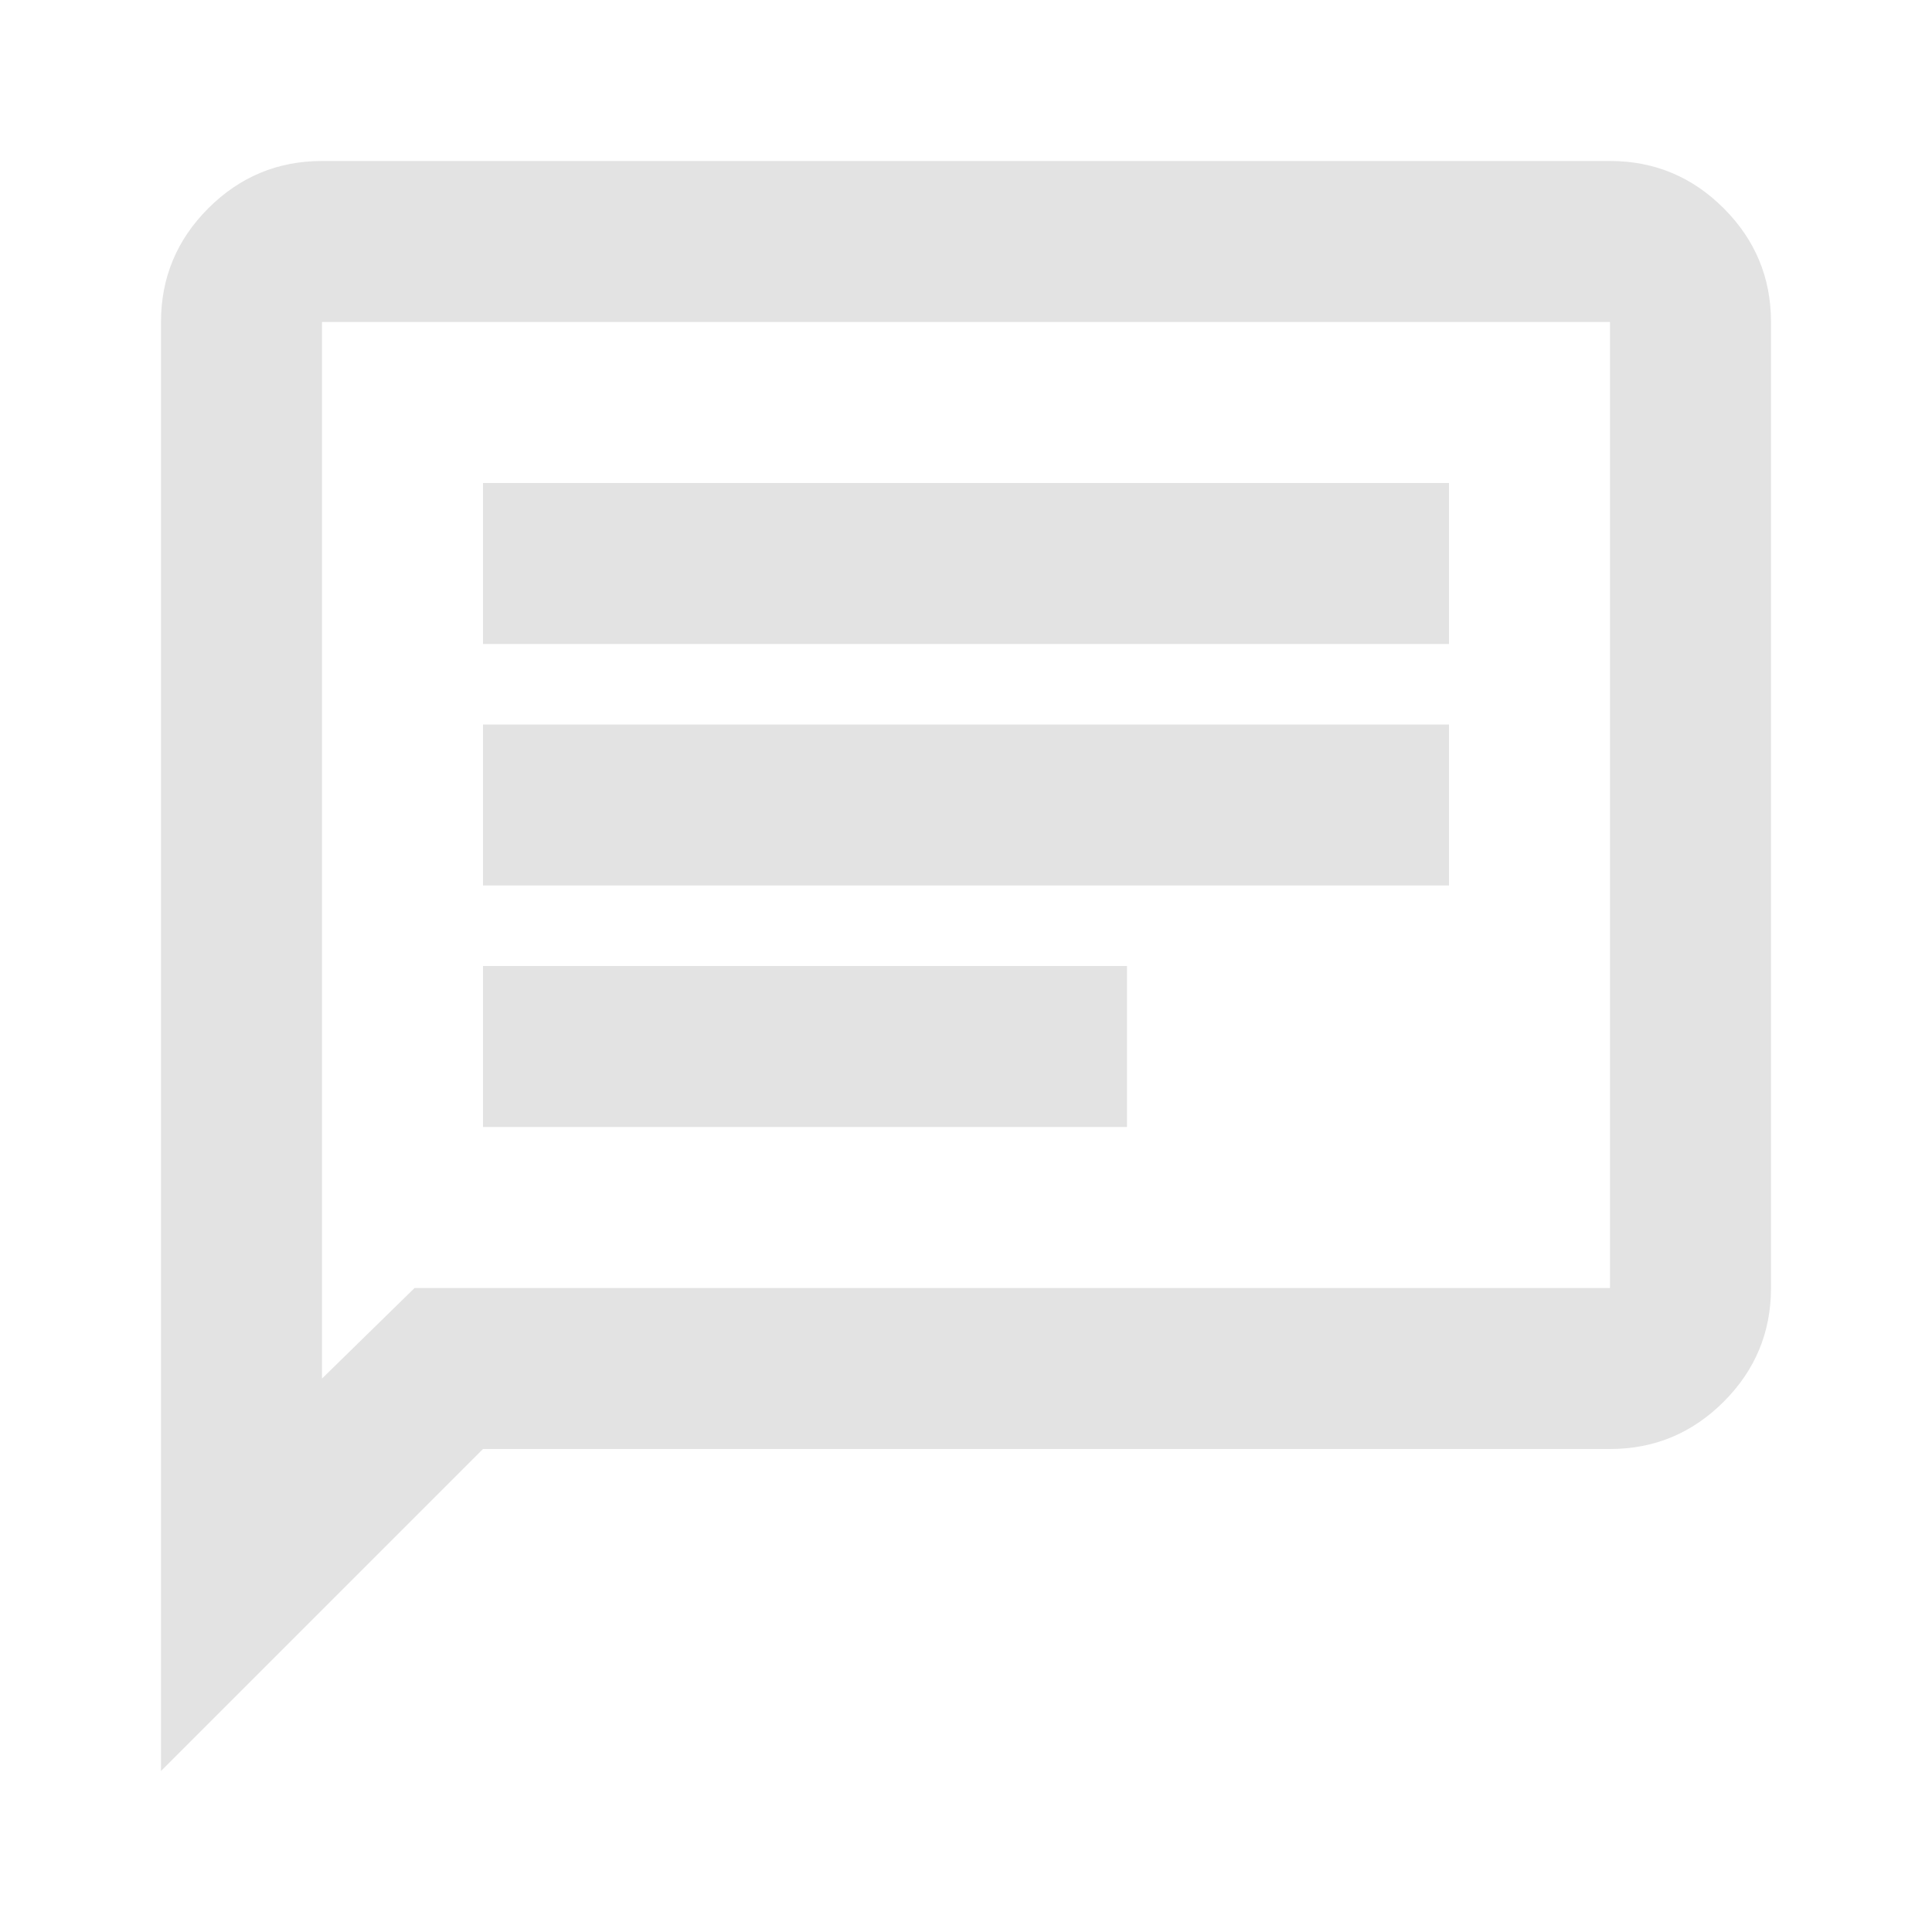
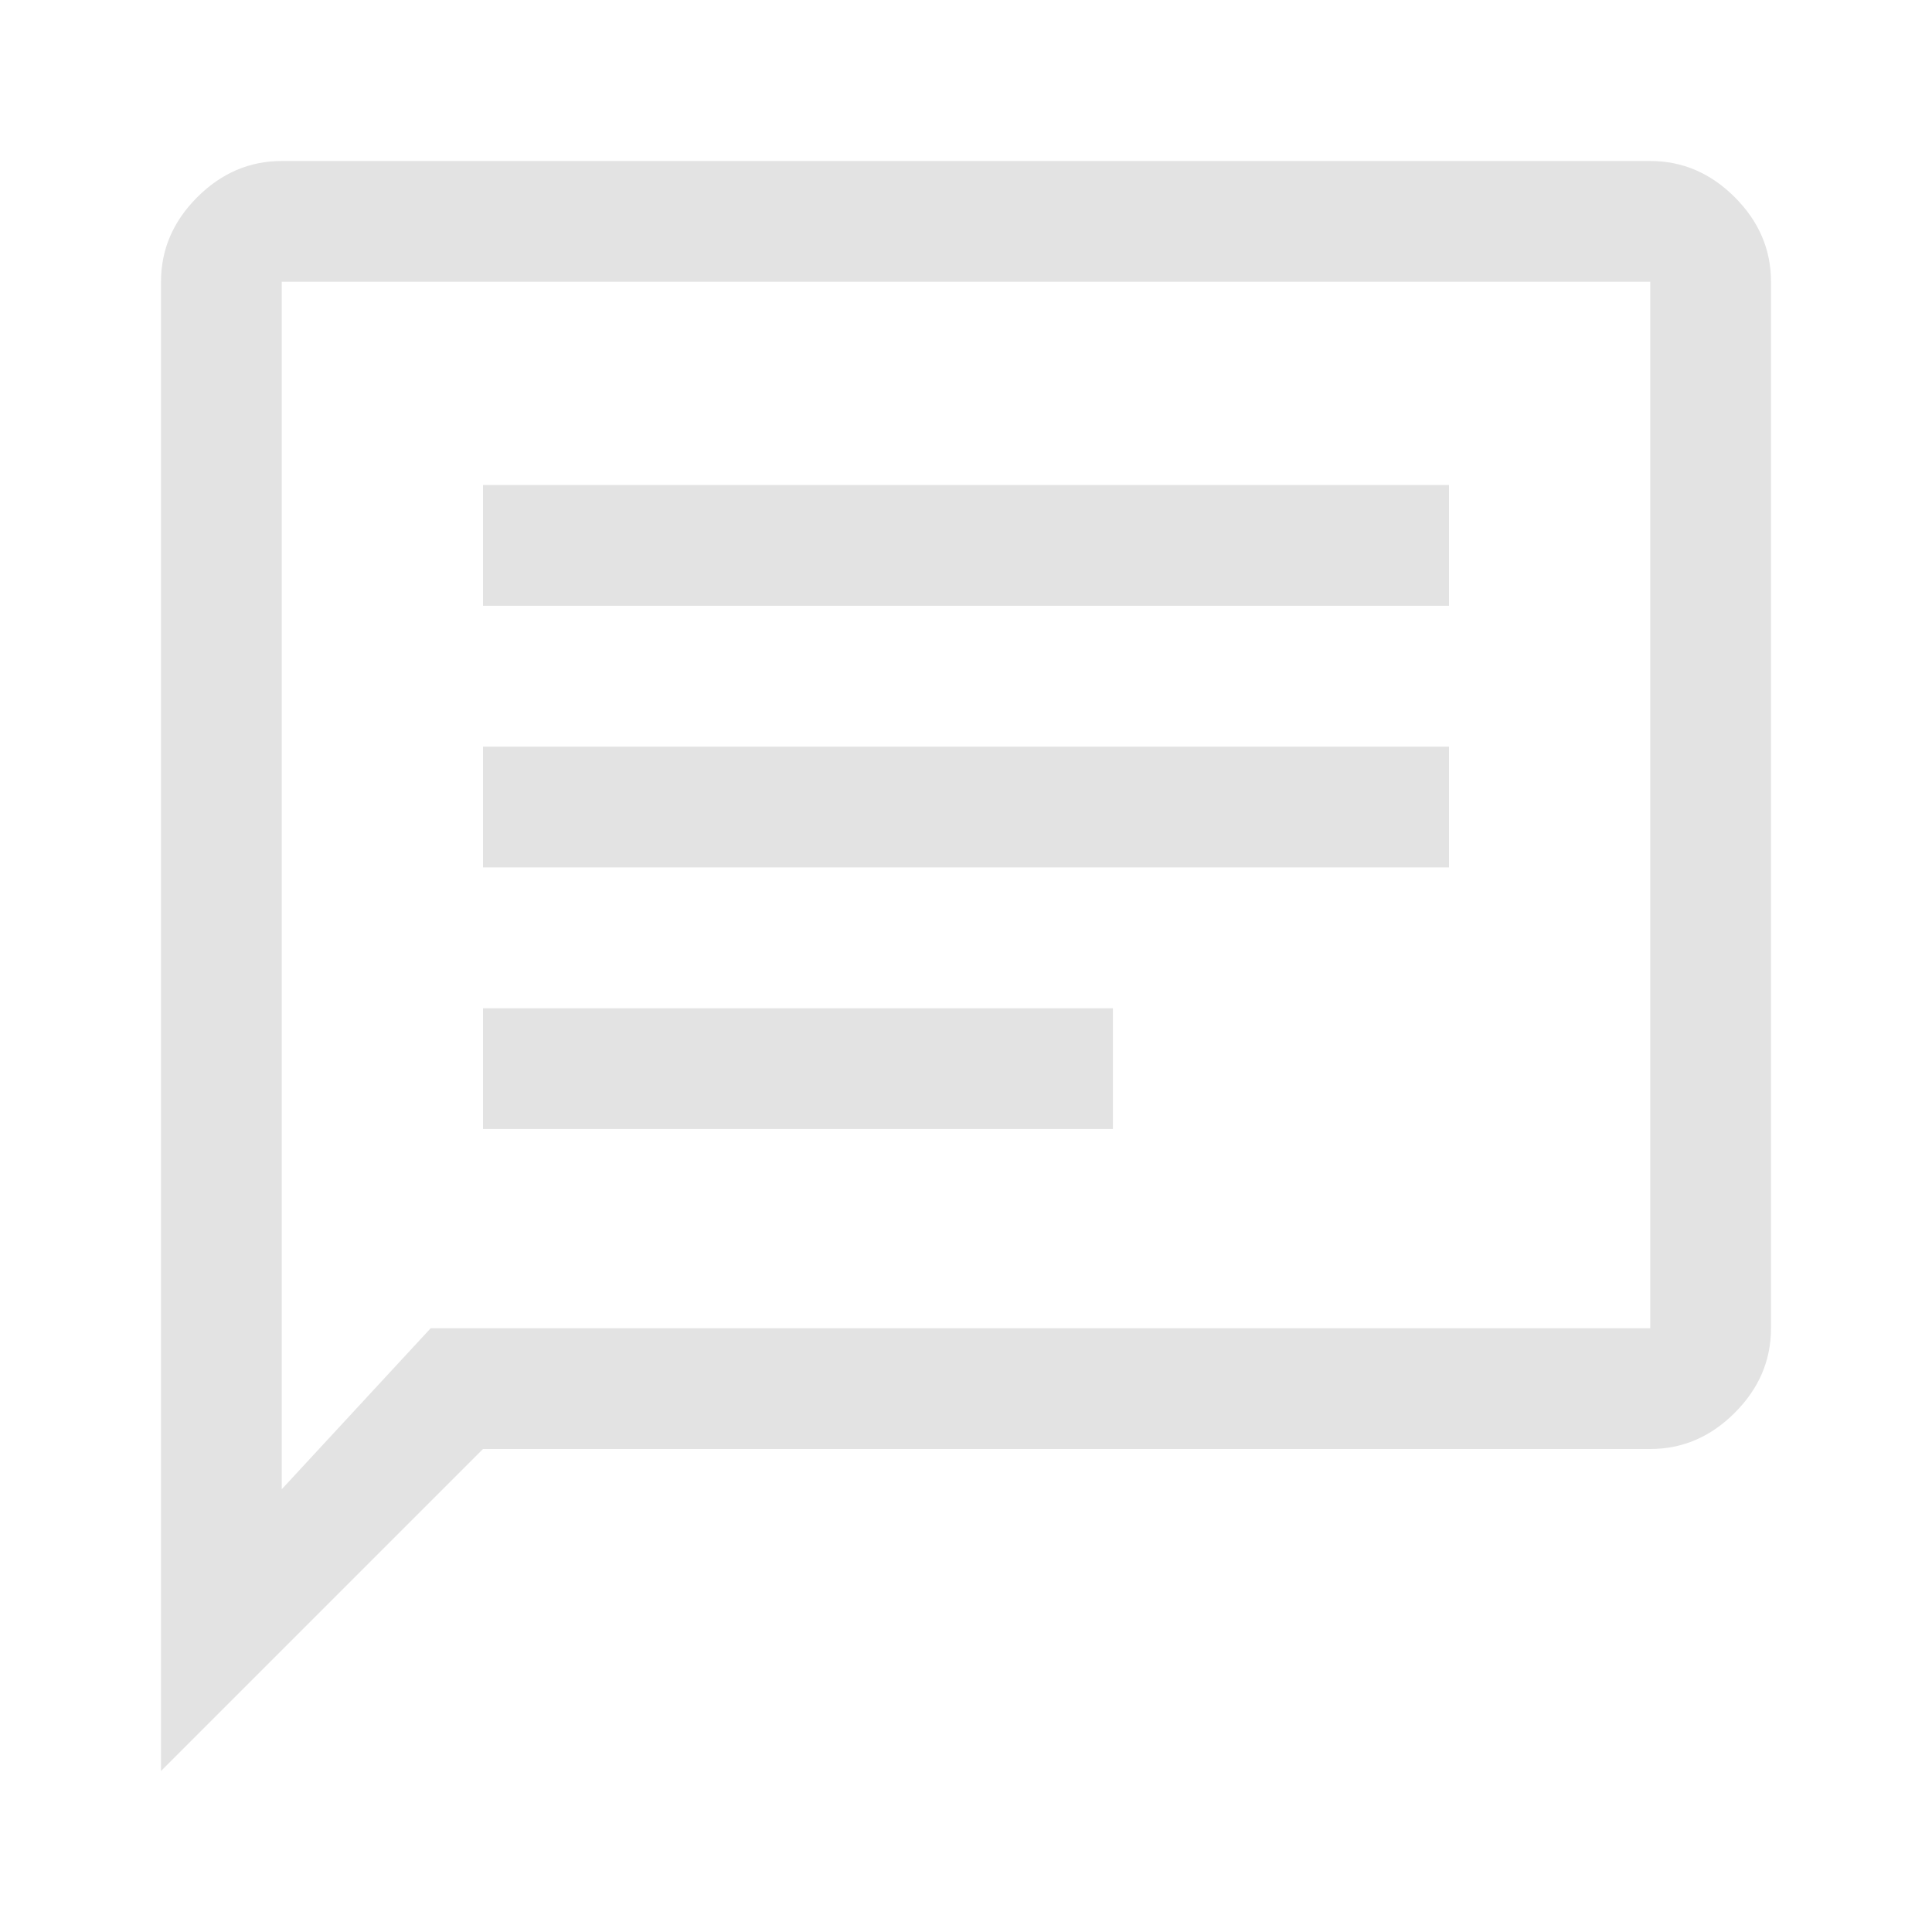
- <svg xmlns="http://www.w3.org/2000/svg" height="24px" viewBox="0 -960 960 960" width="24px" fill="#e3e3e3">
-   <path d="M240-400h320v-80H240v80Zm0-120h480v-80H240v80Zm0-120h480v-80H240v80ZM80-80v-720q0-33 23.5-56.5T160-880h640q33 0 56.5 23.5T880-800v480q0 33-23.5 56.5T800-240H240L80-80Zm126-240h594v-480H160v525l46-45Zm-46 0v-480 480Z" />
+ <svg xmlns="http://www.w3.org/2000/svg" height="48px" viewBox="0 -960 960 960" width="48px" fill="#e3e3e3">
+   <path d="M240-399h313v-60H240v60Zm0-130h480v-60H240v60Zm0-130h480v-60H240v60ZM80-80v-740q0-24 18-42t42-18h680q24 0 42 18t18 42v520q0 24-18 42t-42 18H240L80-80Zm134-220h606v-520H140v600l74-80Zm-74 0v-520 520Z" />
</svg>
